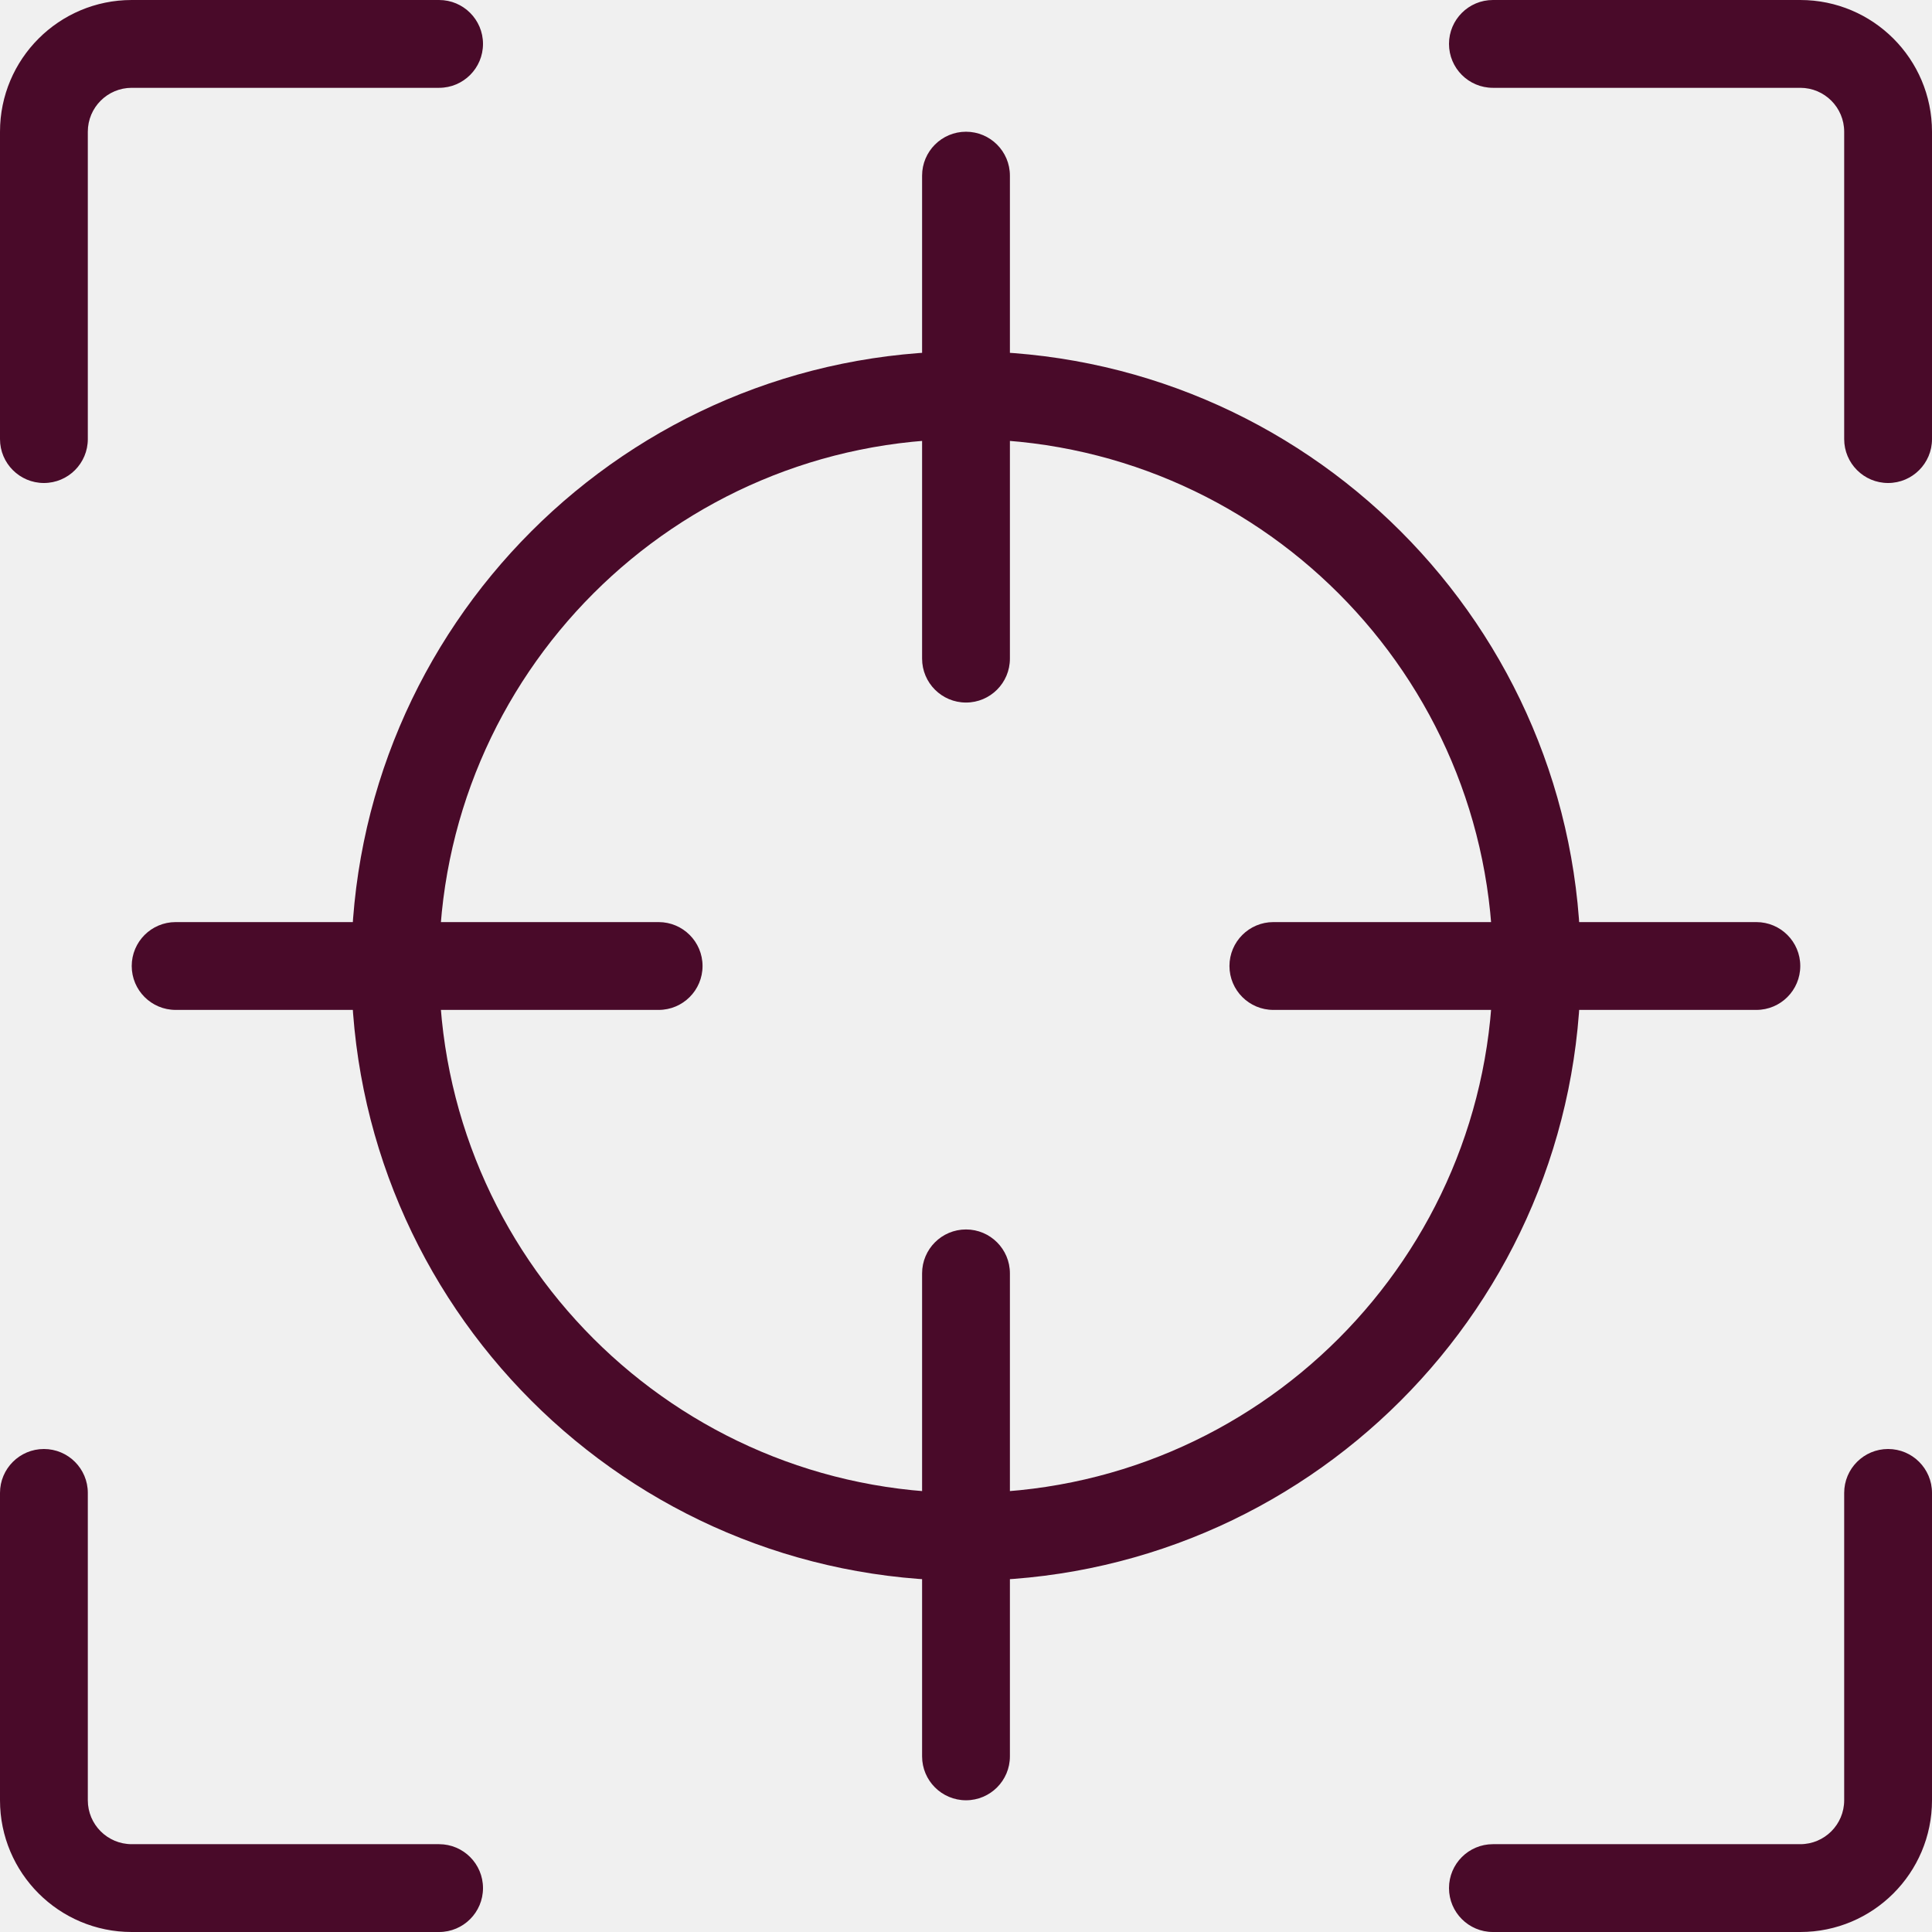
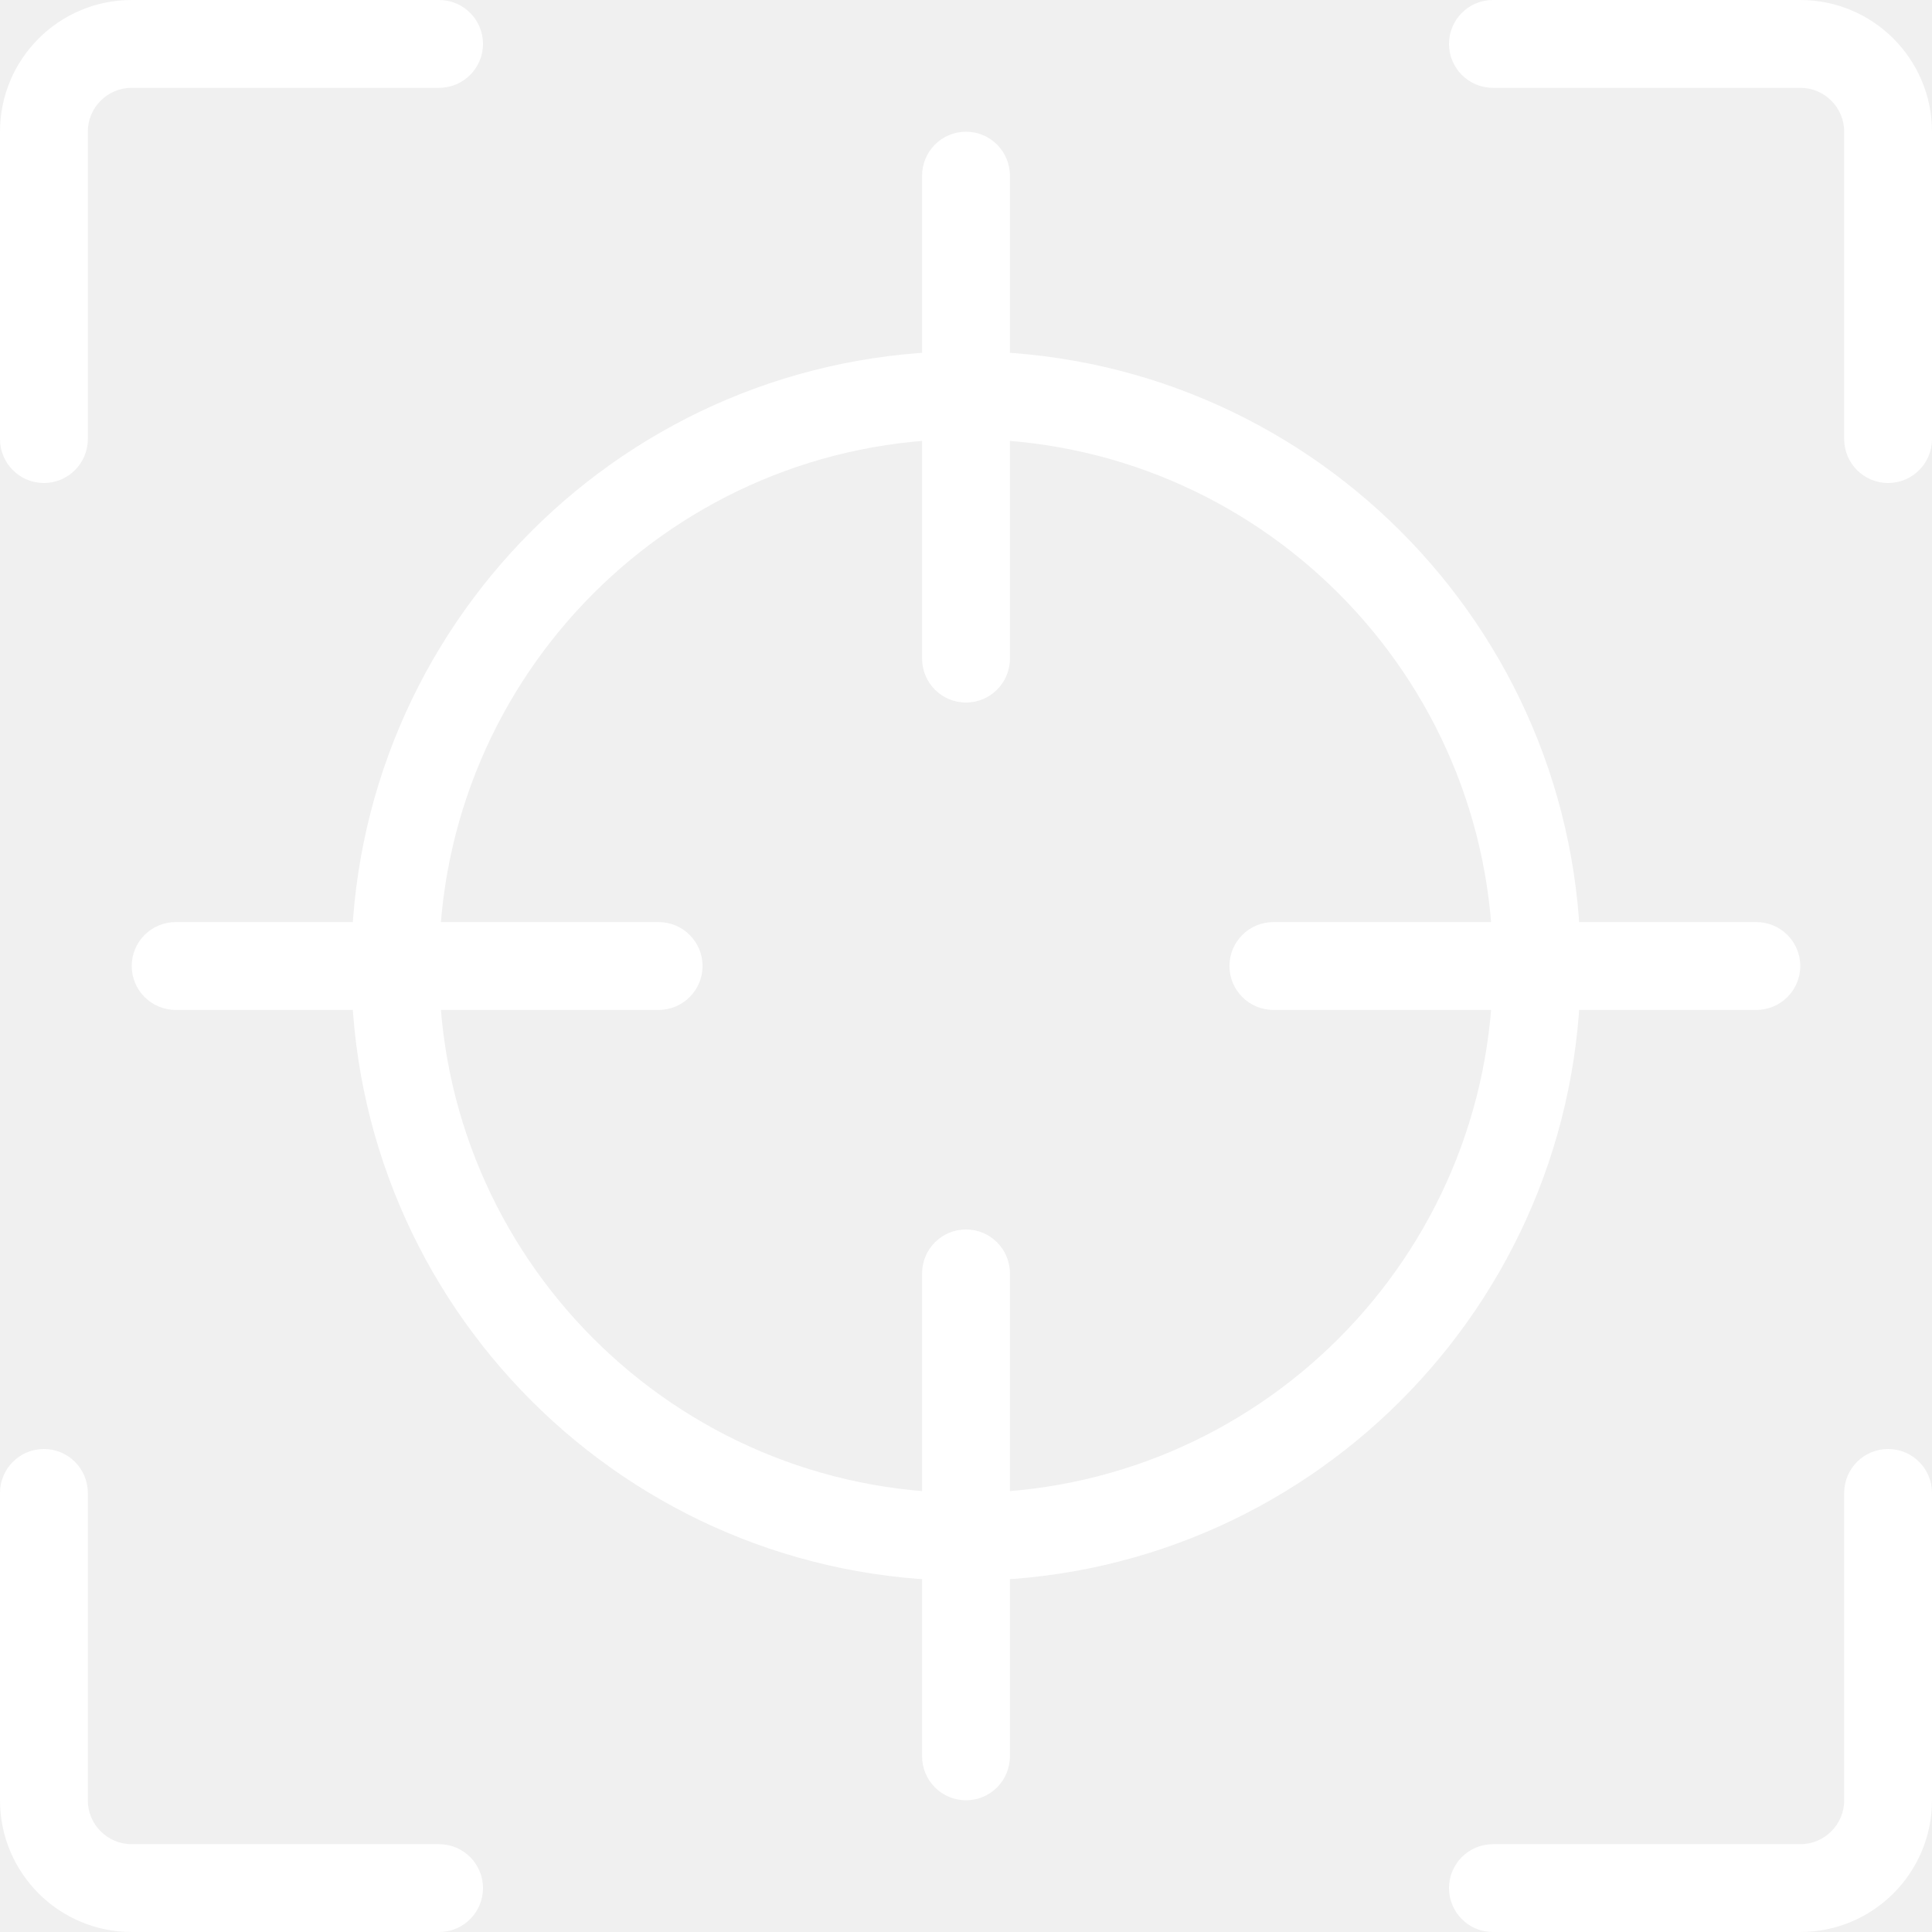
<svg xmlns="http://www.w3.org/2000/svg" viewBox="0 0 44 44">
  <defs>
-     <style>.cls-1{fill:#490a29;}</style>
+     <style>.cls-1{fill:#ffffff;}</style>
  </defs>
  <g id="Layer_2" data-name="Layer 2">
    <g id="focus">
      <path class="cls-1" d="M41,44H34a1,1,0,0,1,0-2h7a1,1,0,0,0,1-1V34a1,1,0,0,1,2,0v7A3,3,0,0,1,41,44Z" />
      <path class="cls-1" d="M43,11a1,1,0,0,1-1-1V3a1,1,0,0,0-1-1H34a1,1,0,0,1,0-2h7a3,3,0,0,1,3,3v7A1,1,0,0,1,43,11Z" />
      <path class="cls-1" d="M1,11a1,1,0,0,1-1-1V3A3,3,0,0,1,3,0h7a1,1,0,0,1,0,2H3A1,1,0,0,0,2,3v7A1,1,0,0,1,1,11Z" />
      <path class="cls-1" d="M10,44H3a3,3,0,0,1-3-3V34a1,1,0,0,1,2,0v7a1,1,0,0,0,1,1h7a1,1,0,0,1,0,2Z" />
      <path class="cls-1" d="M22,36A14,14,0,1,1,36,22,14,14,0,0,1,22,36Zm0-26A12,12,0,1,0,34,22,12,12,0,0,0,22,10Z" />
      <path class="cls-1" d="M22,16a1,1,0,0,1-1-1V4a1,1,0,0,1,2,0V15A1,1,0,0,1,22,16Z" />
      <path class="cls-1" d="M22,41a1,1,0,0,1-1-1V29a1,1,0,0,1,2,0V40A1,1,0,0,1,22,41Z" />
      <path class="cls-1" d="M40,23H29a1,1,0,0,1,0-2H40a1,1,0,0,1,0,2Z" />
      <path class="cls-1" d="M15,23H4a1,1,0,0,1,0-2H15a1,1,0,0,1,0,2Z" />
    </g>
  </g>
</svg>
